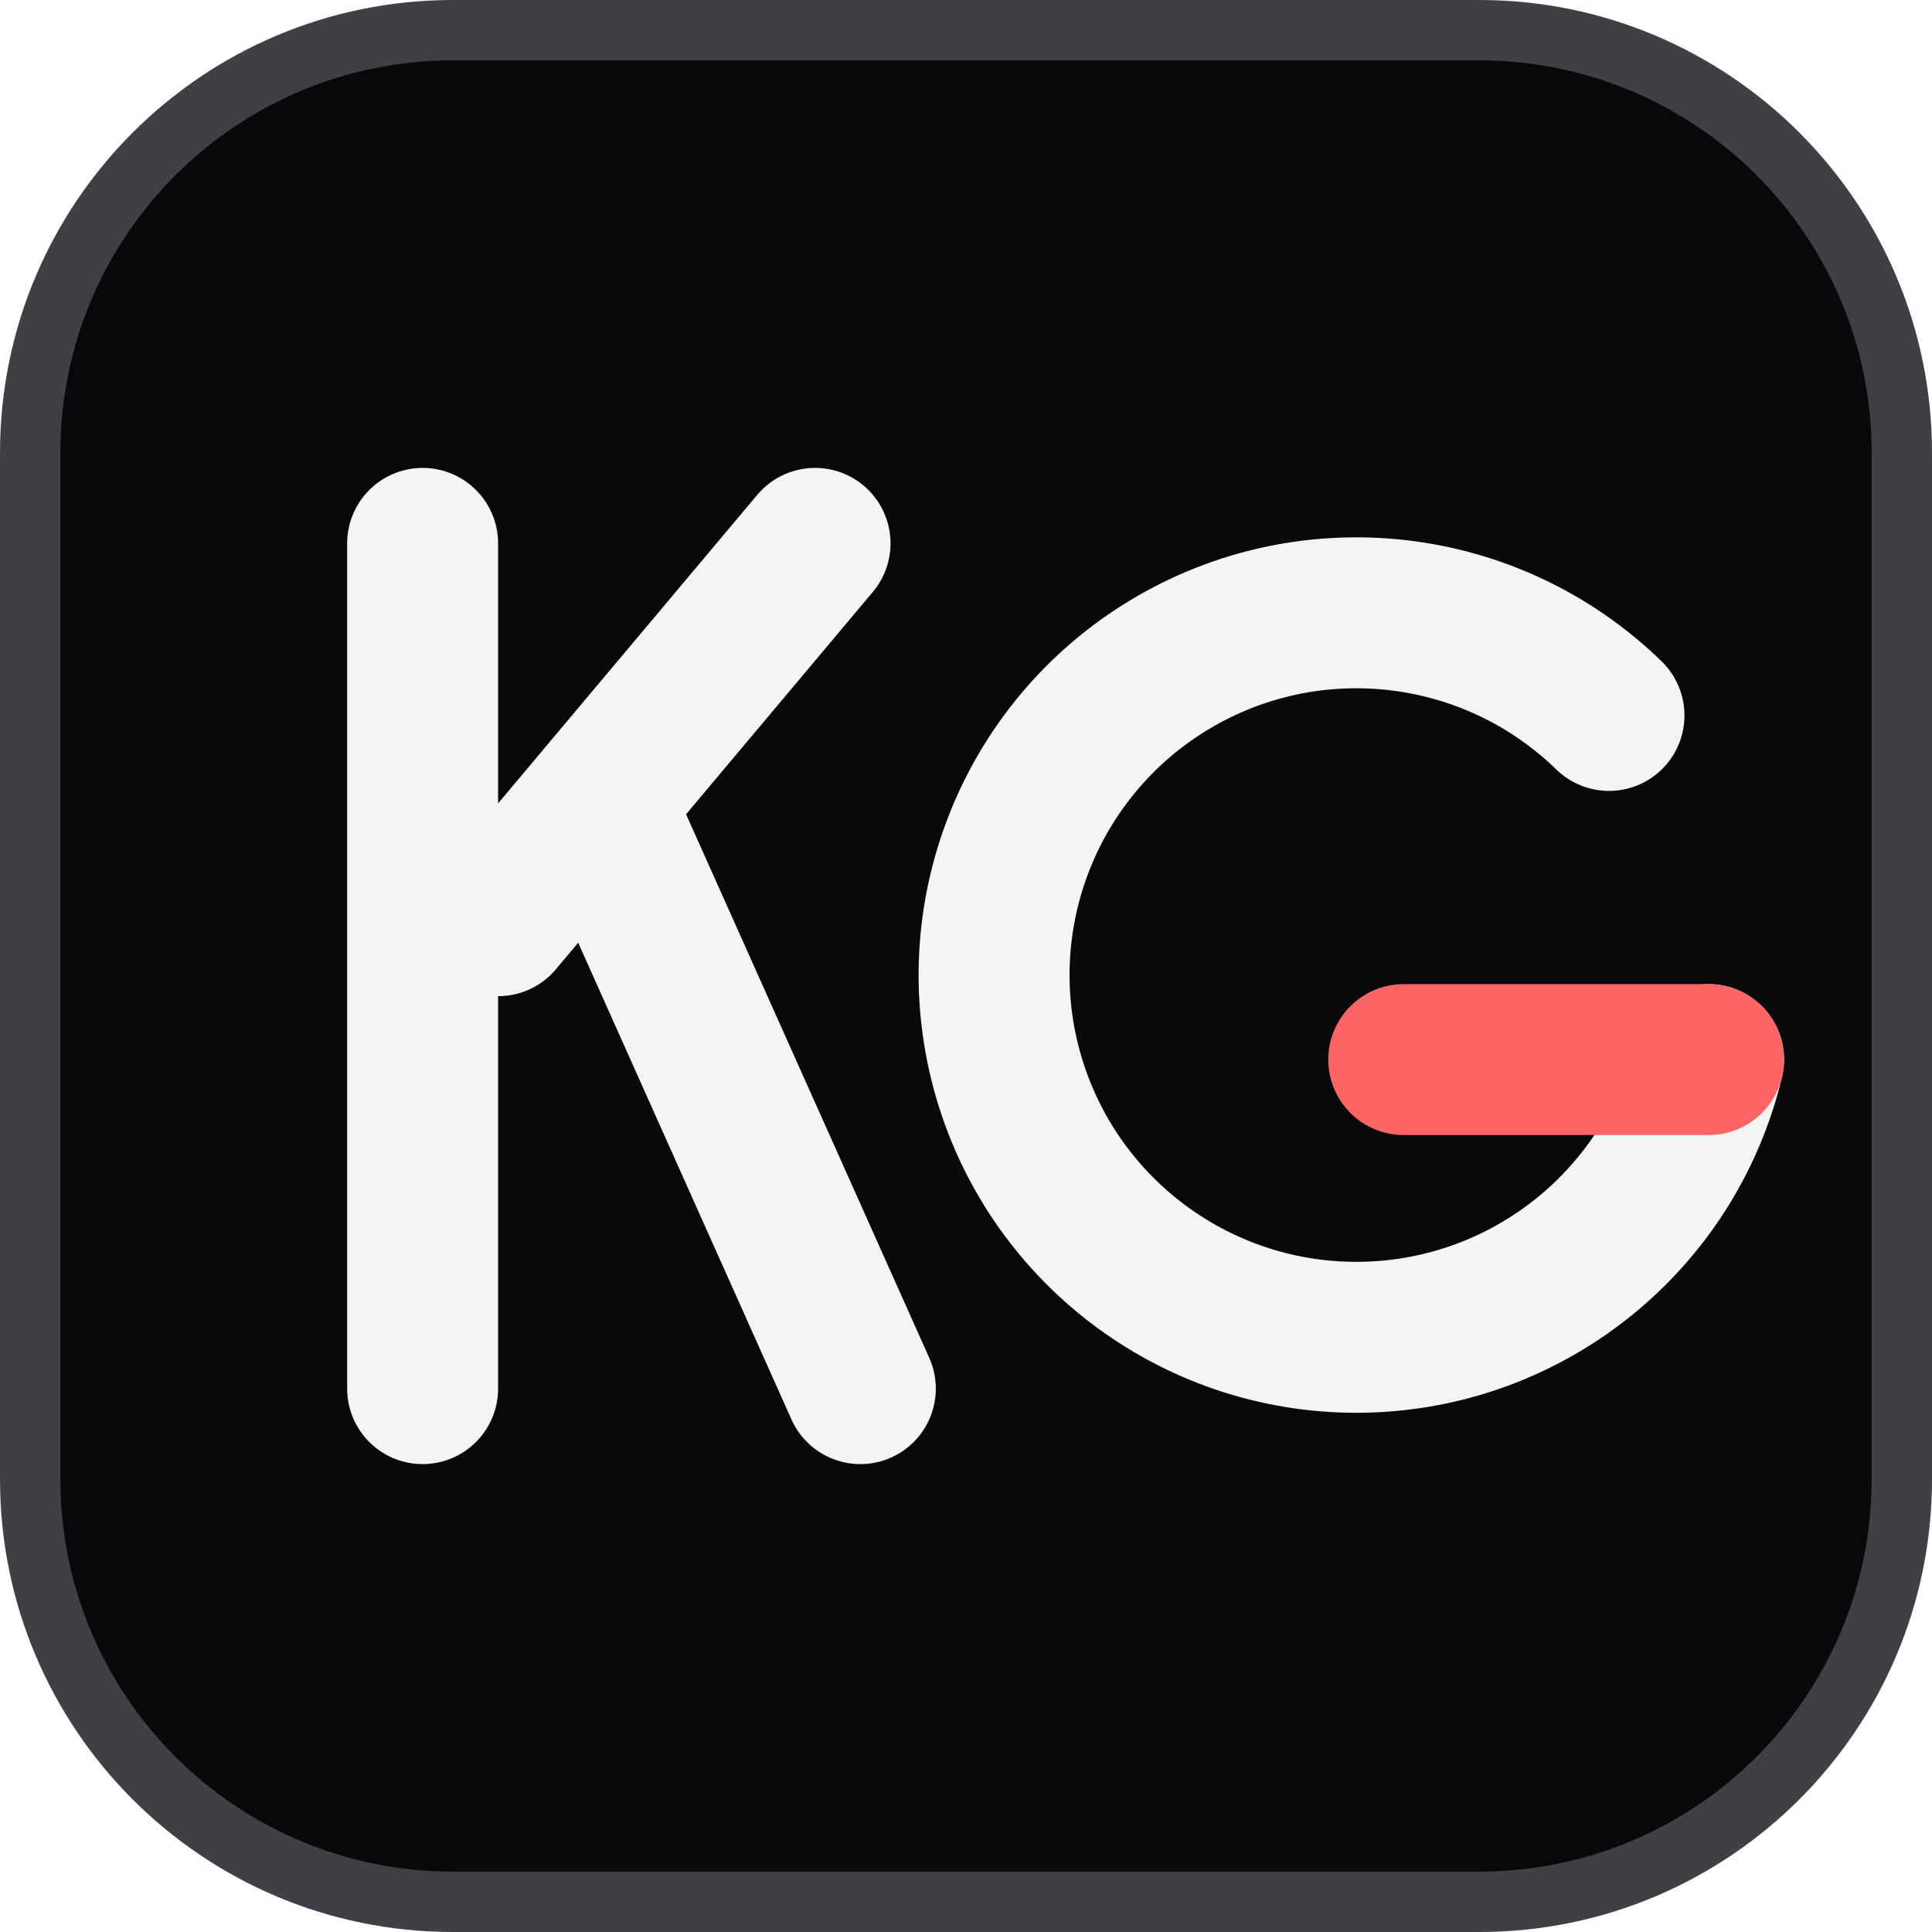
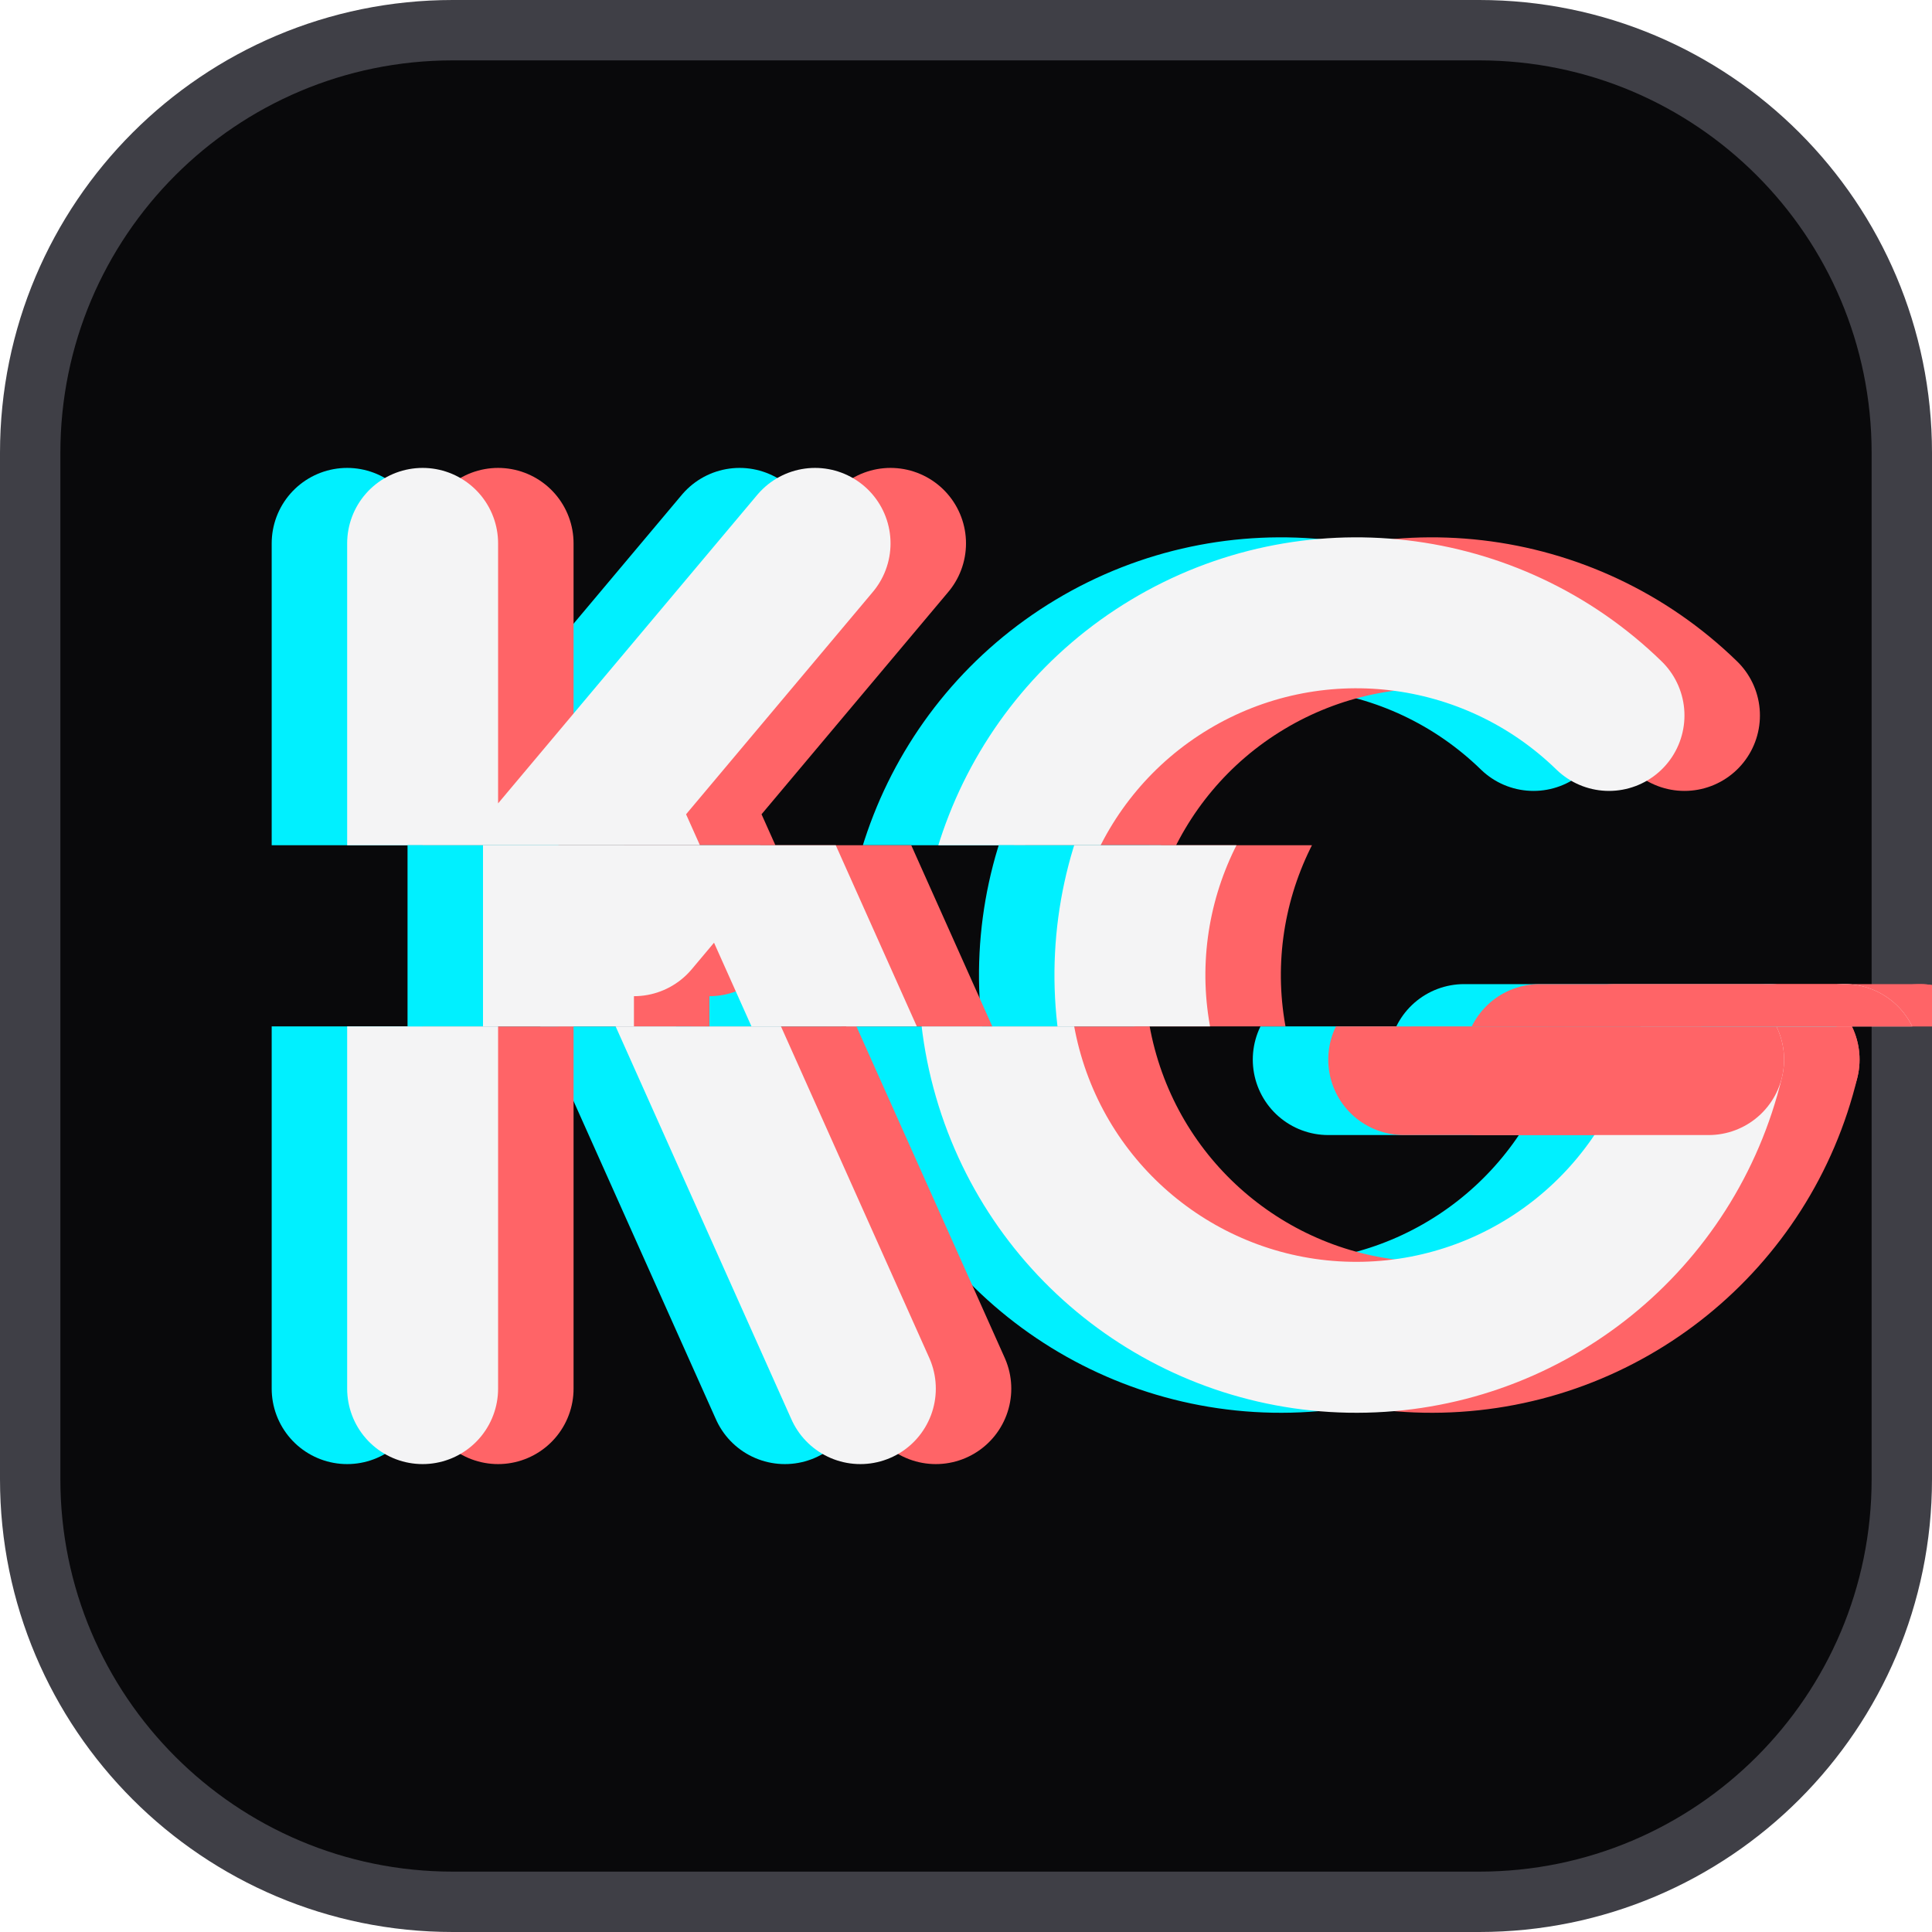
- <svg xmlns="http://www.w3.org/2000/svg" viewBox="0 0 64 64" fill="none">
+ <svg xmlns="http://www.w3.org/2000/svg" xmlns:xlink="http://www.w3.org/1999/xlink" viewBox="0 0 64 64" fill="none">
+   <defs>
+     <g id="letters" stroke-width="5" stroke-linecap="round" stroke-linejoin="round">
+       <path d="M14 18v28M27 18 16.5 30.5M20 27l8.5 19M53.3 23.7A12 12 0 1 0 56.6 35.1" />
+     </g>
+     <g id="bar" stroke-width="5" stroke-linecap="round">
+       <path d="M56.6 35.1H46.5" />
+     </g>
+     <g id="glitched">
+       <use href="#letters" xlink:href="#letters" x="-2.5" stroke="#00f0ff" />
+       <use href="#bar" xlink:href="#bar" x="-2.5" stroke="#00f0ff" />
+       <use href="#letters" xlink:href="#letters" x="2.5" stroke="#ff6467" />
+       <use href="#bar" xlink:href="#bar" x="2.5" stroke="#ff6467" />
+       <use href="#letters" xlink:href="#letters" stroke="#f4f4f5" />
+       <use href="#bar" xlink:href="#bar" stroke="#ff6467" />
+     </g>
+     <clipPath id="tear">
+       <rect x="0" y="28" width="64" height="6" />
+     </clipPath>
+     <clipPath id="rest">
+       <path d="M0 0h64v28H0zM0 34h64v30H0z" />
+     </clipPath>
+   </defs>
  <rect x="1" y="1" width="62" height="62" rx="14" fill="#09090b" stroke="#3f3f46" stroke-width="2" />
-   <g stroke-width="5" stroke-linecap="round" stroke-linejoin="round">
-     <path d="M14 18v28M27 18 16.5 30.5M20 27l8.5 19" stroke="#f4f4f5" />
-     <path d="M53.3 23.7A12 12 0 1 0 56.6 35.1" stroke="#f4f4f5" />
-     <path d="M56.6 35.1H46.5" stroke="#ff6467" />
+   <g clip-path="url(#rest)">
+     <use href="#glitched" xlink:href="#glitched" />
+   </g>
+   <g clip-path="url(#tear)">
+     <use href="#glitched" xlink:href="#glitched" x="4.5" />
  </g>
</svg>
